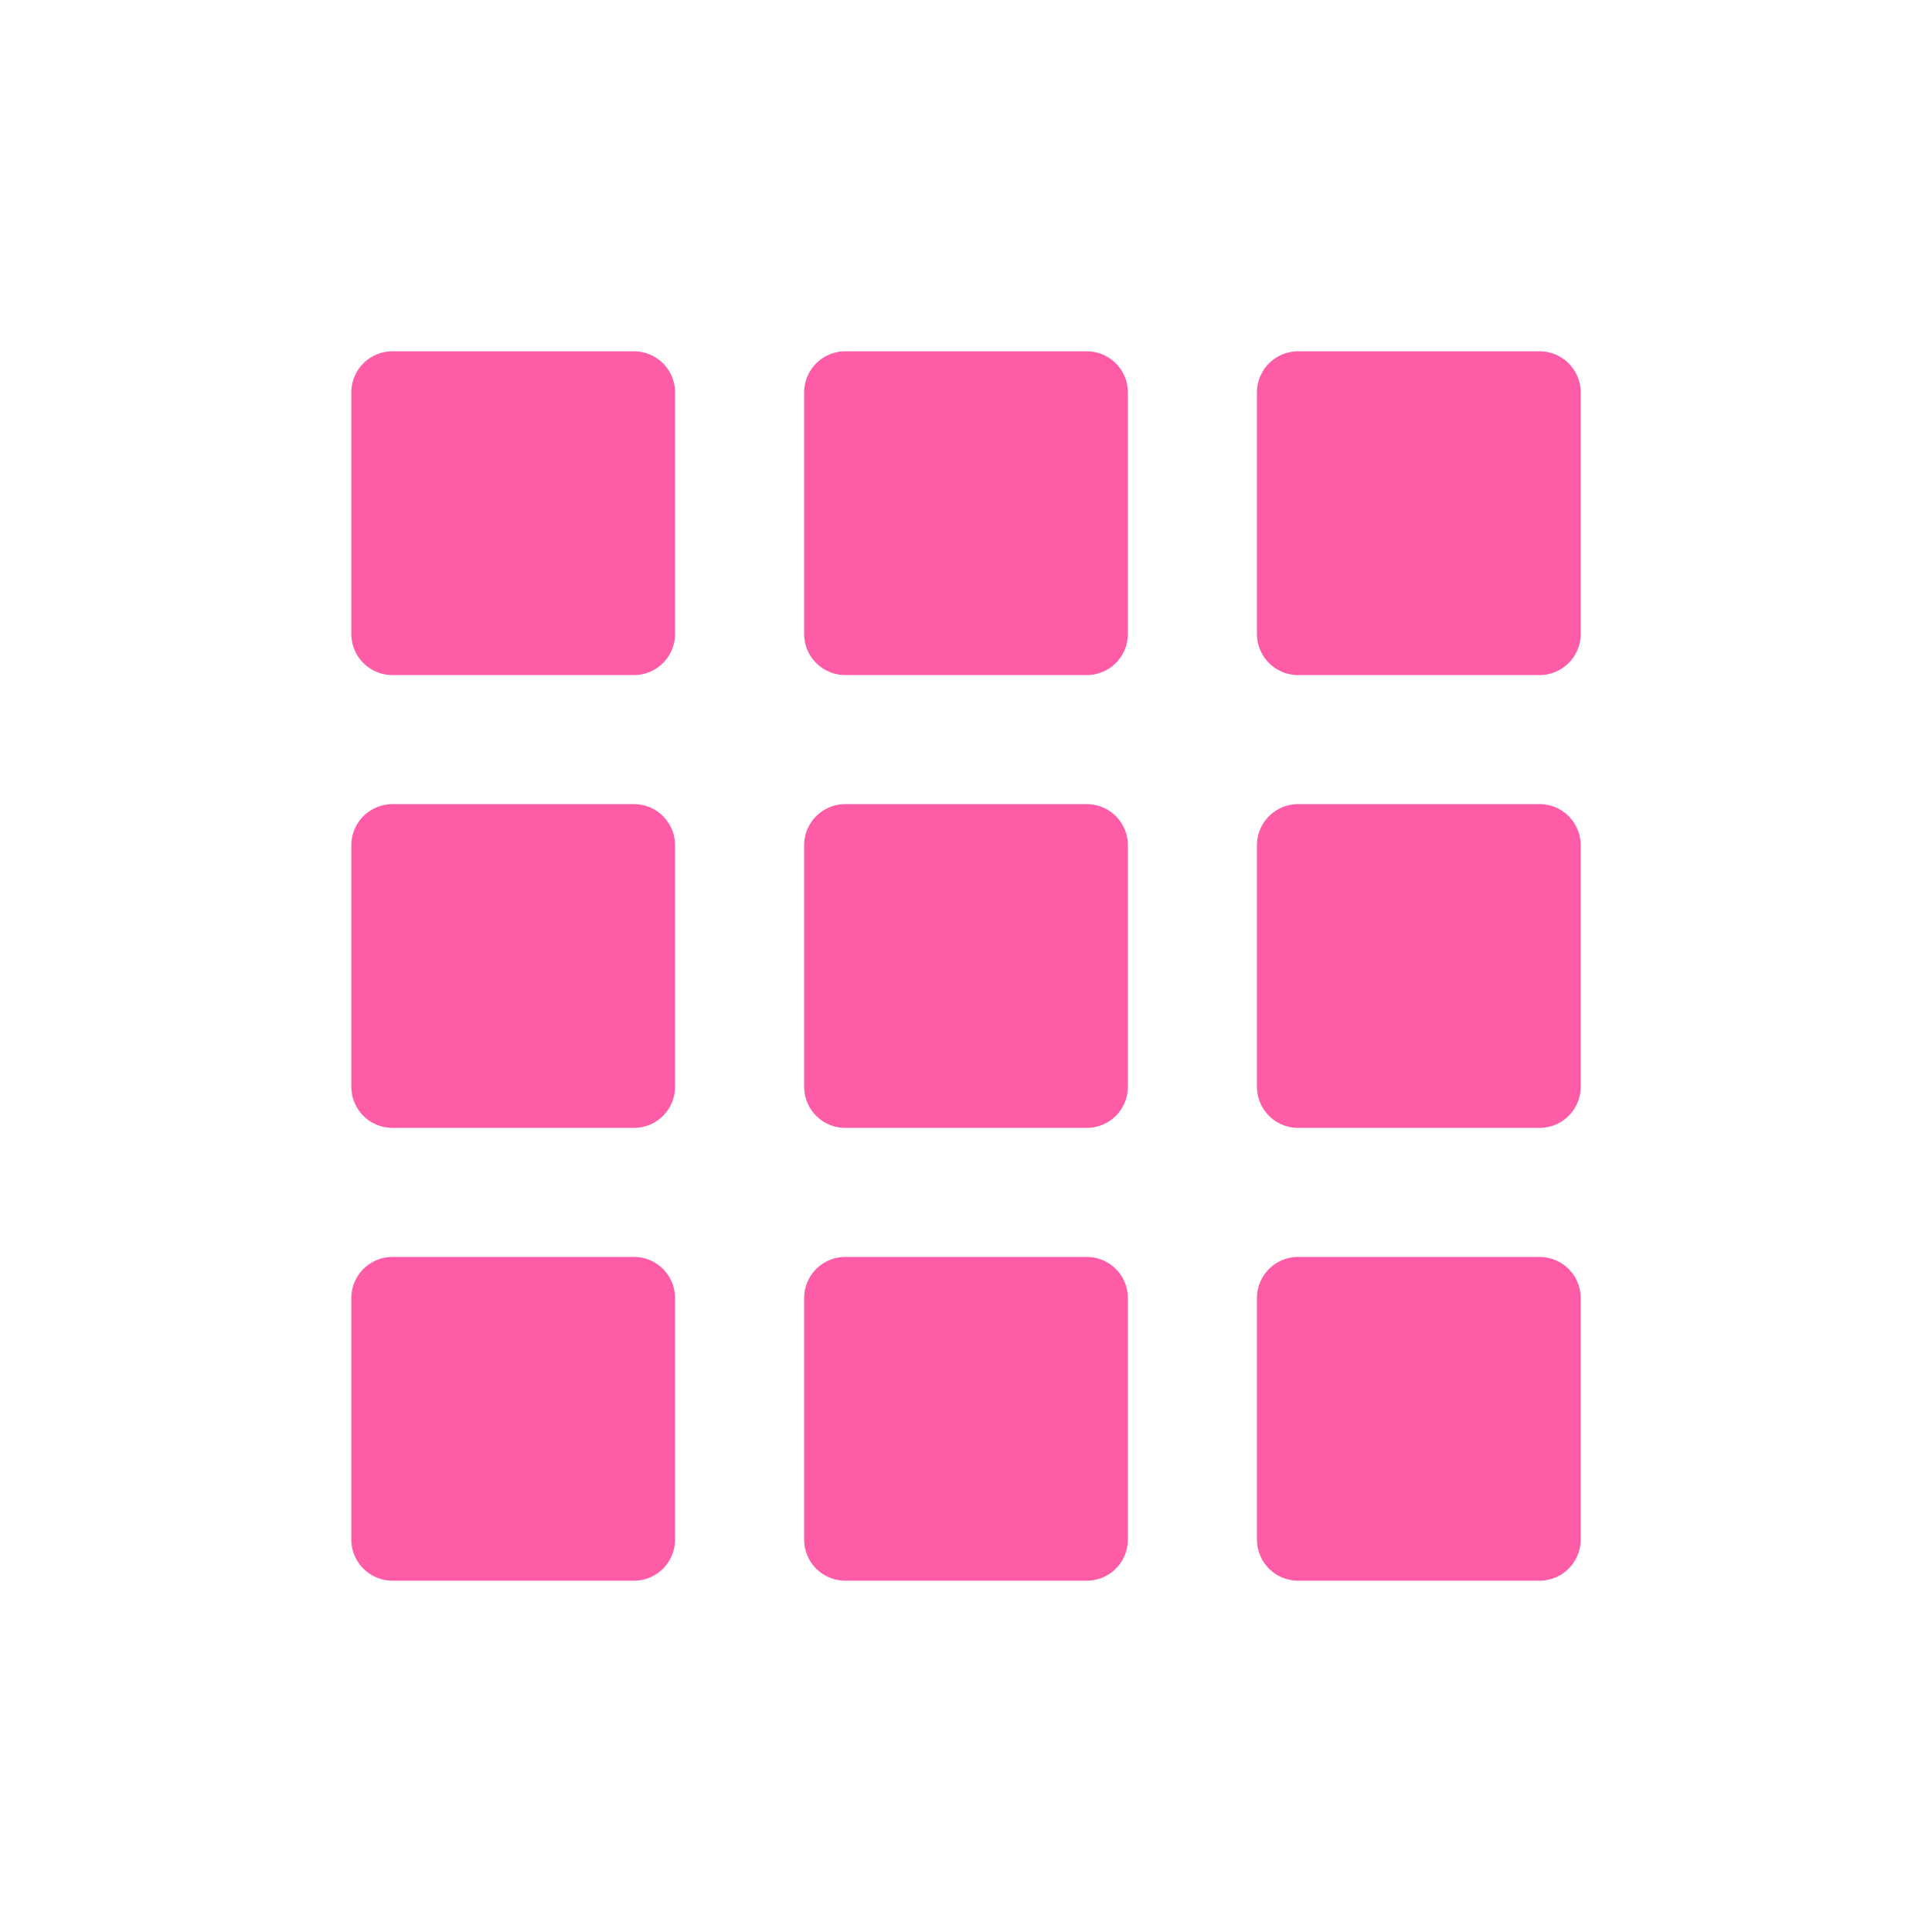
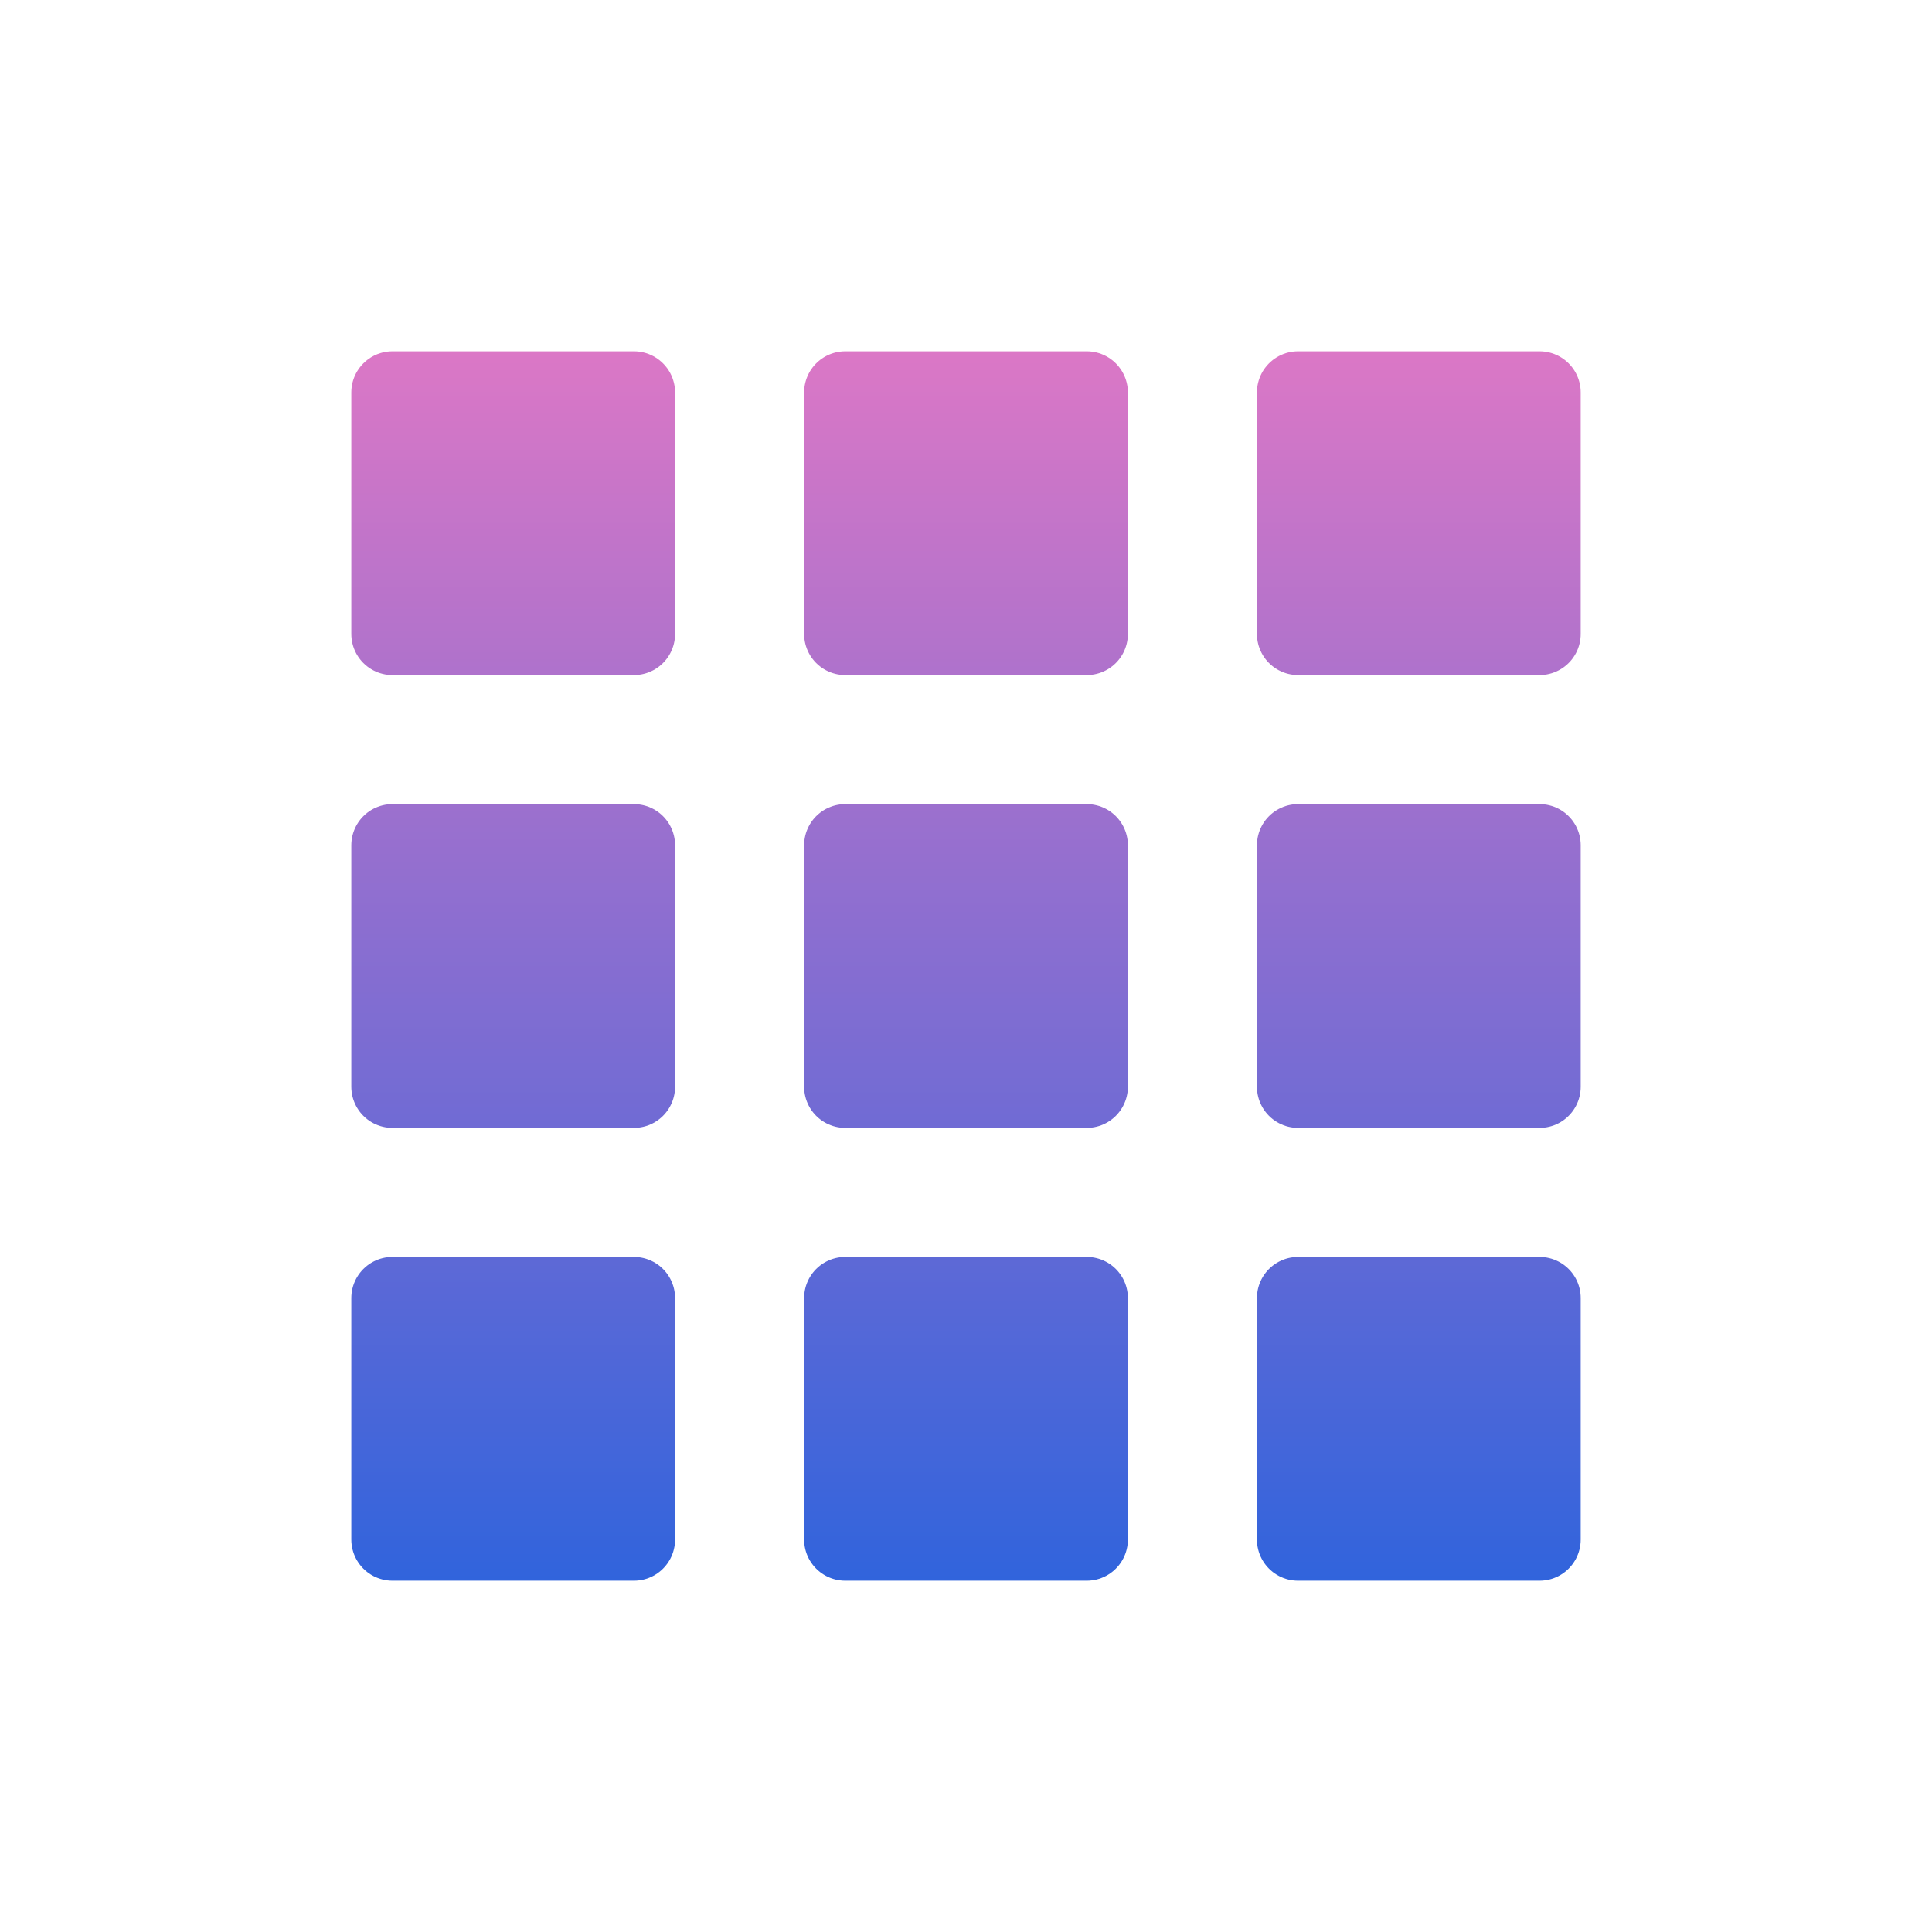
<svg xmlns="http://www.w3.org/2000/svg" viewBox="0 0 512 512" width="512" height="512">
-   <path d="M 104 104 L 168 104 L 168 168 L 104 168 Z" stroke="#FF5CA8" stroke-width="21.8" stroke-linecap="round" stroke-linejoin="round" fill="#FF5CA8" />
-   <path d="M 224 104 L 288 104 L 288 168 L 224 168 Z" stroke="#FF5CA8" stroke-width="21.8" stroke-linecap="round" stroke-linejoin="round" fill="#FF5CA8" />
-   <path d="M 344 104 L 408 104 L 408 168 L 344 168 Z" stroke="#FF5CA8" stroke-width="21.8" stroke-linecap="round" stroke-linejoin="round" fill="#FF5CA8" />
-   <path d="M 104 224 L 168 224 L 168 288 L 104 288 Z" stroke="#FF5CA8" stroke-width="21.8" stroke-linecap="round" stroke-linejoin="round" fill="#FF5CA8" />
-   <path d="M 224 224 L 288 224 L 288 288 L 224 288 Z" stroke="#FF5CA8" stroke-width="21.8" stroke-linecap="round" stroke-linejoin="round" fill="#FF5CA8" />
-   <path d="M 344 224 L 408 224 L 408 288 L 344 288 Z" stroke="#FF5CA8" stroke-width="21.8" stroke-linecap="round" stroke-linejoin="round" fill="#FF5CA8" />
-   <path d="M 104 344 L 168 344 L 168 408 L 104 408 Z" stroke="#FF5CA8" stroke-width="21.8" stroke-linecap="round" stroke-linejoin="round" fill="#FF5CA8" />
-   <path d="M 224 344 L 288 344 L 288 408 L 224 408 Z" stroke="#FF5CA8" stroke-width="21.8" stroke-linecap="round" stroke-linejoin="round" fill="#FF5CA8" />
-   <path d="M 344 344 L 408 344 L 408 408 L 344 408 Z" stroke="#FF5CA8" stroke-width="21.8" stroke-linecap="round" stroke-linejoin="round" fill="#FF5CA8" />
+   <defs>
+     <linearGradient id="cbGrad" gradientUnits="userSpaceOnUse" x1="256" y1="80" x2="256" y2="432">
+       <stop offset="0" stop-color="#E278C5" />
+       <stop offset="1" stop-color="#2A63DD" />
+     </linearGradient>
+   </defs>
+   <path d="M 104 104 L 168 104 L 168 168 L 104 168 Z" stroke="url(#cbGrad)" stroke-width="21.8" stroke-linecap="round" stroke-linejoin="round" fill="url(#cbGrad)" />
+   <path d="M 224 104 L 288 104 L 288 168 L 224 168 Z" stroke="url(#cbGrad)" stroke-width="21.8" stroke-linecap="round" stroke-linejoin="round" fill="url(#cbGrad)" />
+   <path d="M 344 104 L 408 104 L 408 168 L 344 168 Z" stroke="url(#cbGrad)" stroke-width="21.8" stroke-linecap="round" stroke-linejoin="round" fill="url(#cbGrad)" />
+   <path d="M 104 224 L 168 224 L 168 288 L 104 288 Z" stroke="url(#cbGrad)" stroke-width="21.8" stroke-linecap="round" stroke-linejoin="round" fill="url(#cbGrad)" />
+   <path d="M 224 224 L 288 224 L 288 288 L 224 288 Z" stroke="url(#cbGrad)" stroke-width="21.8" stroke-linecap="round" stroke-linejoin="round" fill="url(#cbGrad)" />
+   <path d="M 344 224 L 408 224 L 408 288 L 344 288 Z" stroke="url(#cbGrad)" stroke-width="21.8" stroke-linecap="round" stroke-linejoin="round" fill="url(#cbGrad)" />
+   <path d="M 104 344 L 168 344 L 168 408 L 104 408 Z" stroke="url(#cbGrad)" stroke-width="21.8" stroke-linecap="round" stroke-linejoin="round" fill="url(#cbGrad)" />
+   <path d="M 224 344 L 288 344 L 288 408 L 224 408 Z" stroke="url(#cbGrad)" stroke-width="21.8" stroke-linecap="round" stroke-linejoin="round" fill="url(#cbGrad)" />
+   <path d="M 344 344 L 408 344 L 408 408 L 344 408 Z" stroke="url(#cbGrad)" stroke-width="21.8" stroke-linecap="round" stroke-linejoin="round" fill="url(#cbGrad)" />
</svg>
